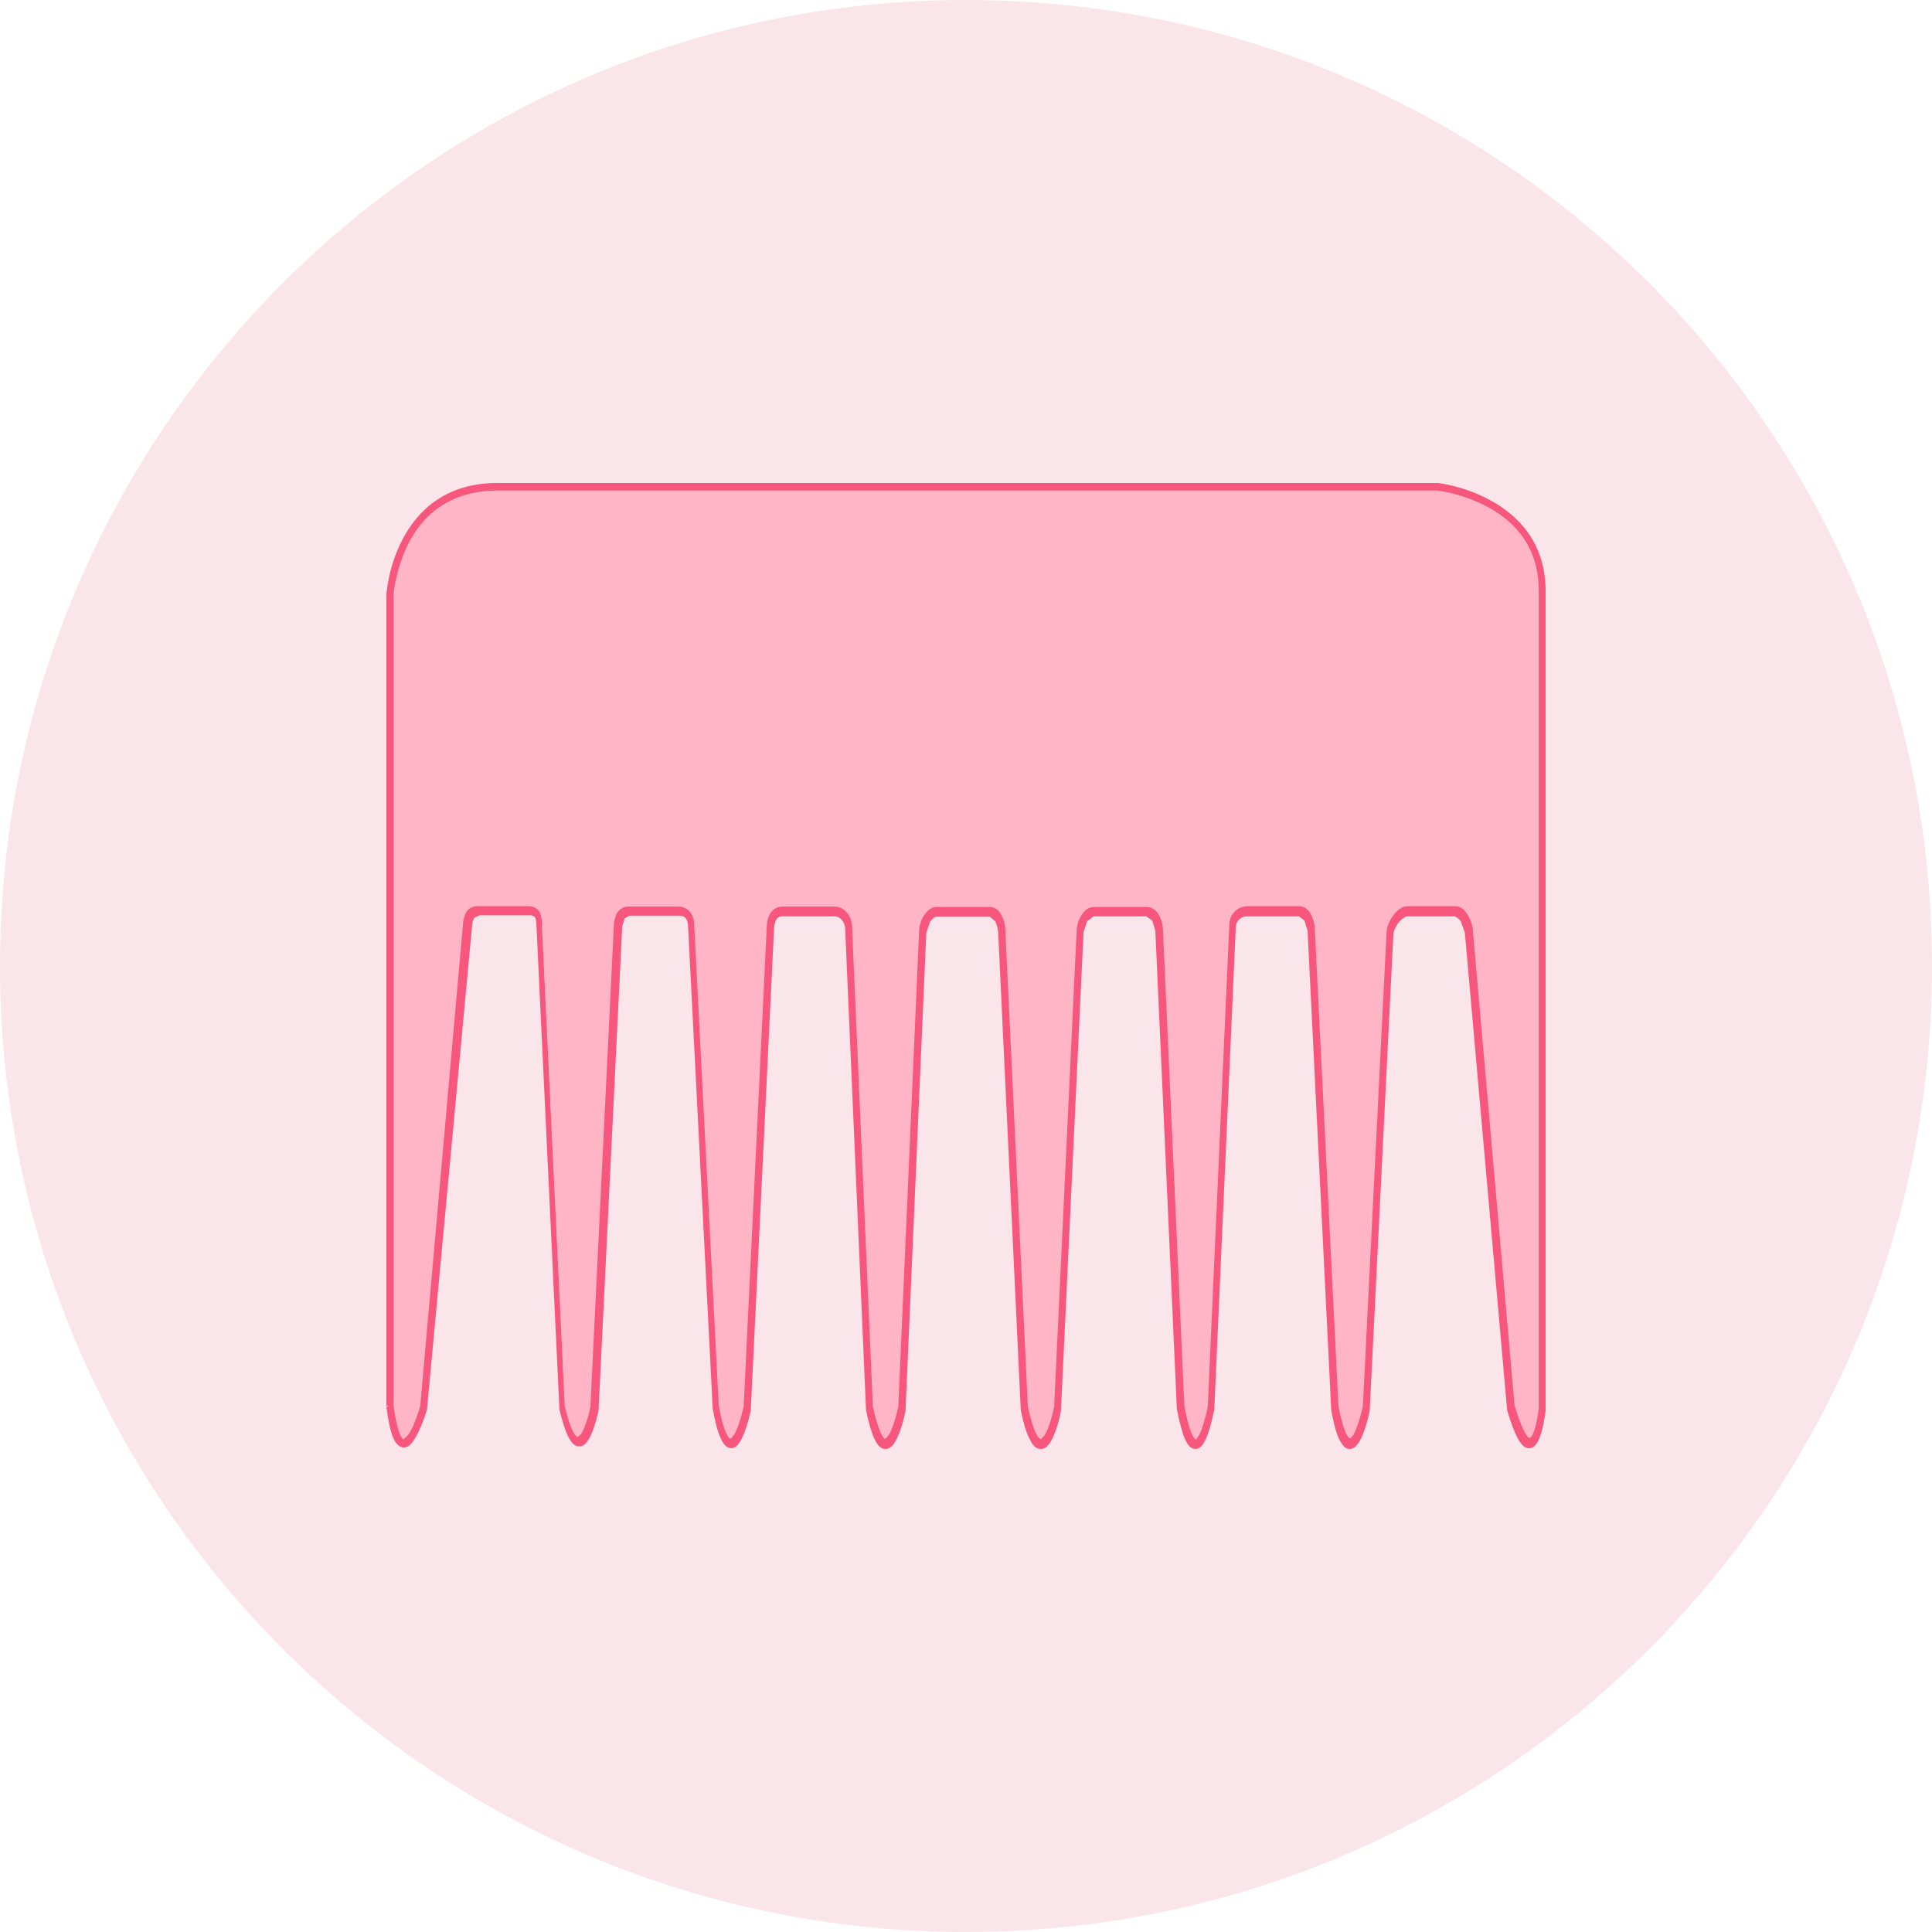
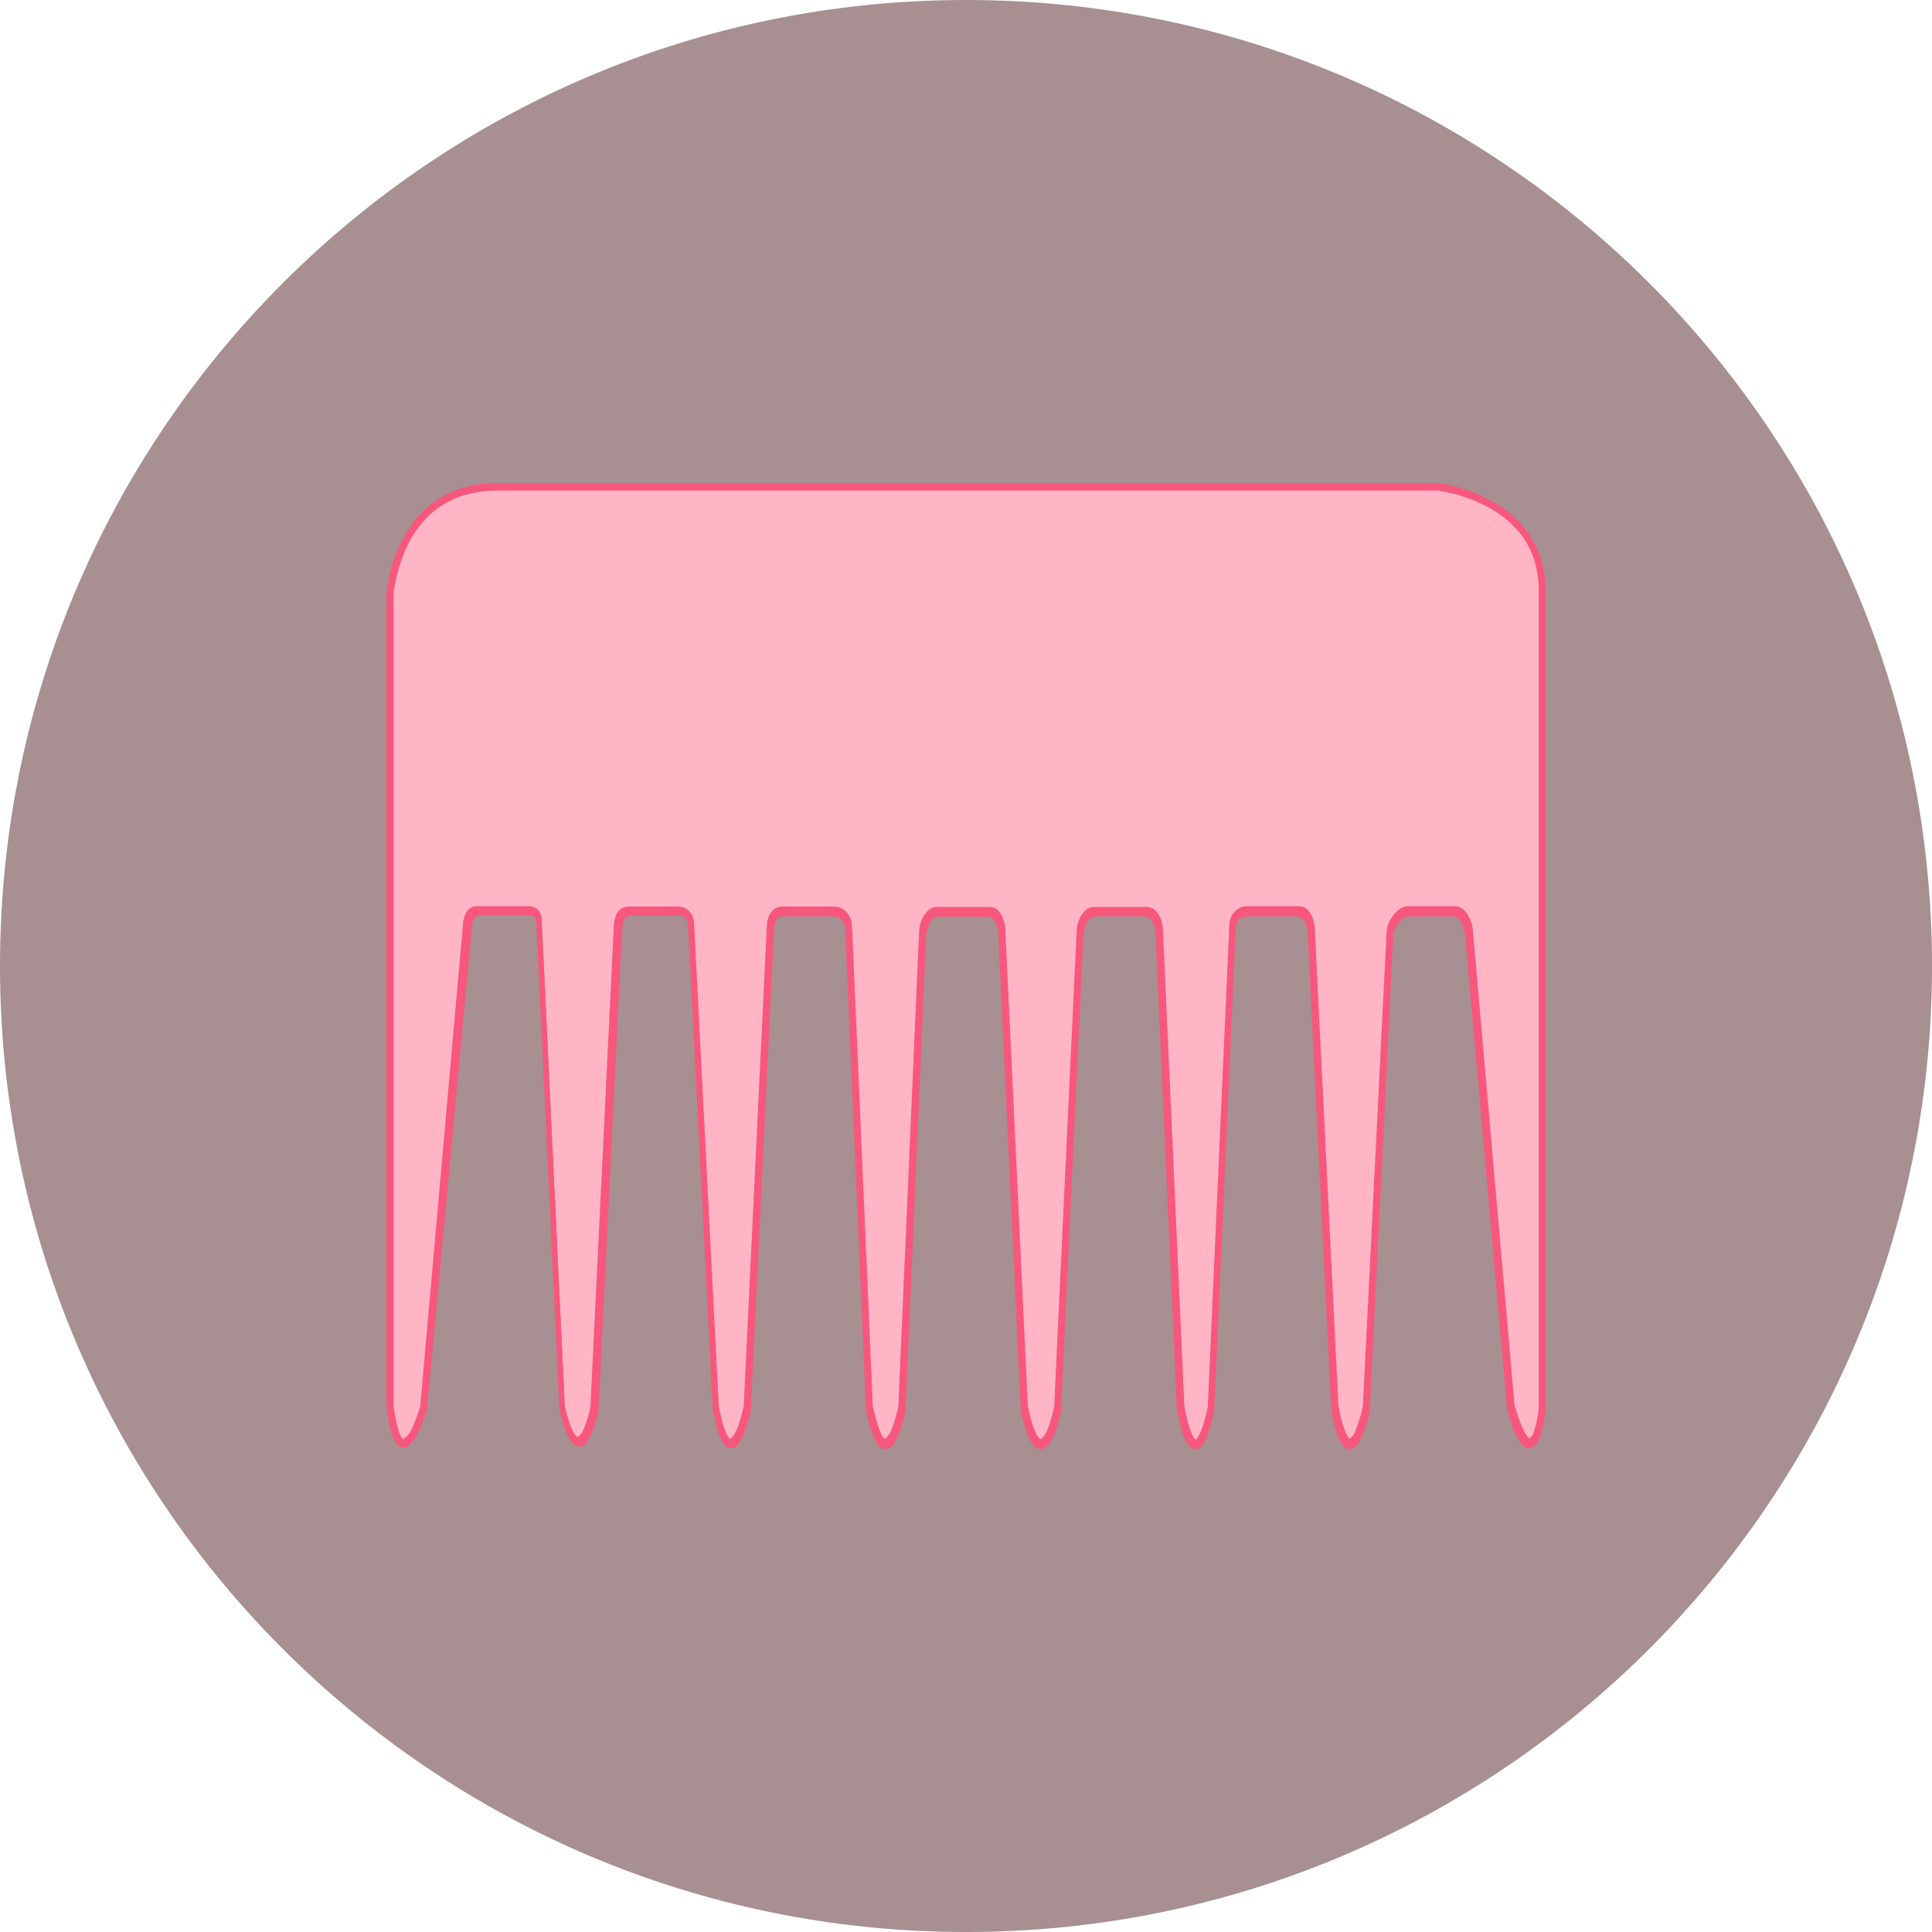
<svg xmlns="http://www.w3.org/2000/svg" width="20" height="20" viewBox="0 0 20 20" fill="none">
-   <path d="M10 20C15.523 20 20 15.523 20 10C20 4.477 15.523 0 10 0C4.477 0 0 4.477 0 10C0 15.523 4.477 20 10 20Z" fill="#FAE6EA" />
+   <path d="M10 20C15.523 20 20 15.523 20 10C20 4.477 15.523 0 10 0C4.477 0 0 4.477 0 10C0 15.523 4.477 20 10 20Z" fill="#A78F92" />
  <path d="M4.037 14.553V6.163C4.037 6.163 4.1 5.043 5.145 5.039H14.881C14.881 5.039 15.967 5.156 15.967 6.117V14.584C15.967 14.584 15.881 15.373 15.643 14.568L15.208 9.626C15.201 9.549 15.142 9.424 15.067 9.424H14.577C14.495 9.424 14.398 9.56 14.395 9.646L14.149 14.568C14.149 14.568 13.986 15.393 13.826 14.568L13.581 9.607C13.573 9.529 13.532 9.424 13.458 9.424H12.919C12.837 9.424 12.771 9.49 12.767 9.572L12.544 14.564C12.544 14.564 12.395 15.409 12.232 14.564L12.009 9.607C12.001 9.525 11.957 9.424 11.879 9.424H11.336C11.258 9.424 11.198 9.537 11.195 9.619L10.961 14.568C10.961 14.568 10.801 15.393 10.619 14.568L10.385 9.623C10.381 9.541 10.344 9.424 10.262 9.424H9.708C9.63 9.424 9.574 9.549 9.567 9.63L9.351 14.568C9.351 14.568 9.192 15.393 9.017 14.568L8.801 9.584C8.798 9.502 8.735 9.424 8.657 9.424H8.118C8.04 9.424 8.002 9.486 7.995 9.564L7.753 14.564C7.753 14.564 7.586 15.389 7.43 14.556L7.174 9.545C7.163 9.459 7.111 9.416 7.044 9.42H6.527C6.456 9.428 6.434 9.482 6.423 9.556L6.181 14.58C6.181 14.58 6.029 15.35 5.847 14.564L5.609 9.556C5.609 9.471 5.591 9.42 5.509 9.42H4.989C4.914 9.416 4.884 9.471 4.873 9.549L4.405 14.56C4.405 14.56 4.167 15.393 4.056 14.541L4.037 14.553Z" fill="#FFB5C6" />
  <path d="M4.037 14.553H4.074V6.163C4.074 6.163 4.074 6.101 4.1 5.996C4.167 5.685 4.383 5.082 5.145 5.078H14.881C14.881 5.078 14.941 5.086 15.041 5.109C15.19 5.148 15.413 5.226 15.599 5.381C15.784 5.537 15.929 5.767 15.929 6.113V14.584C15.929 14.584 15.918 14.665 15.9 14.747C15.889 14.79 15.877 14.829 15.863 14.856L15.844 14.883H15.822C15.792 14.852 15.74 14.755 15.68 14.553L15.643 14.564H15.68L15.246 9.619C15.242 9.572 15.223 9.518 15.194 9.471C15.164 9.424 15.127 9.381 15.067 9.381H14.573C14.514 9.381 14.461 9.424 14.424 9.475C14.387 9.525 14.357 9.584 14.354 9.642L14.108 14.564H14.146L14.108 14.556C14.108 14.556 14.09 14.646 14.06 14.735C14.045 14.778 14.027 14.825 14.012 14.852L13.986 14.883L13.975 14.891L13.963 14.883C13.937 14.86 13.893 14.759 13.856 14.556L13.819 14.564H13.856L13.61 9.599C13.607 9.553 13.592 9.506 13.569 9.463C13.547 9.42 13.506 9.381 13.451 9.381H12.912C12.811 9.381 12.73 9.463 12.726 9.568L12.503 14.56C12.503 14.56 12.488 14.646 12.458 14.739C12.444 14.786 12.429 14.829 12.41 14.86L12.388 14.895L12.38 14.903L12.369 14.895C12.343 14.872 12.299 14.767 12.261 14.556L12.224 14.564H12.261L12.038 9.607C12.035 9.56 12.02 9.51 11.994 9.467C11.968 9.424 11.927 9.389 11.871 9.389H11.325C11.265 9.389 11.225 9.428 11.195 9.475C11.165 9.521 11.15 9.572 11.146 9.623L10.912 14.572H10.95L10.912 14.564C10.912 14.564 10.894 14.654 10.864 14.743C10.849 14.786 10.831 14.833 10.812 14.86L10.775 14.899C10.775 14.899 10.753 14.895 10.726 14.841C10.7 14.79 10.671 14.7 10.641 14.564L10.604 14.572H10.641L10.407 9.623C10.407 9.576 10.392 9.521 10.37 9.479C10.348 9.432 10.307 9.389 10.247 9.389H9.693C9.634 9.389 9.593 9.436 9.563 9.479C9.534 9.525 9.519 9.58 9.515 9.626L9.299 14.568H9.337L9.299 14.56C9.299 14.56 9.281 14.65 9.251 14.739C9.236 14.782 9.218 14.829 9.199 14.856L9.173 14.887L9.162 14.895L9.151 14.887C9.125 14.864 9.08 14.763 9.036 14.56L8.998 14.568H9.036L8.82 9.58C8.813 9.479 8.742 9.385 8.638 9.385H8.099C7.999 9.385 7.947 9.475 7.939 9.564L7.698 14.568H7.735L7.698 14.56C7.698 14.56 7.679 14.65 7.649 14.739C7.635 14.782 7.616 14.825 7.597 14.856L7.571 14.887L7.56 14.895L7.549 14.887C7.523 14.864 7.478 14.763 7.441 14.553L7.404 14.56H7.441L7.185 9.549C7.177 9.451 7.107 9.385 7.025 9.385H6.494C6.449 9.389 6.416 9.412 6.393 9.444C6.371 9.475 6.364 9.514 6.356 9.549L6.111 14.576H6.148L6.111 14.568C6.111 14.568 6.096 14.65 6.066 14.732C6.051 14.77 6.037 14.813 6.018 14.841L5.981 14.876C5.981 14.876 5.958 14.872 5.932 14.821C5.906 14.77 5.877 14.685 5.847 14.556L5.81 14.564H5.847L5.609 9.556C5.609 9.514 5.605 9.471 5.583 9.436C5.561 9.401 5.52 9.381 5.472 9.381H4.948C4.903 9.377 4.862 9.397 4.836 9.428C4.814 9.459 4.803 9.498 4.795 9.541L4.349 14.568H4.386L4.349 14.56C4.349 14.56 4.323 14.65 4.286 14.739C4.268 14.782 4.245 14.829 4.223 14.856L4.178 14.899C4.178 14.899 4.16 14.899 4.138 14.841C4.115 14.786 4.093 14.693 4.074 14.553H4.037L4 14.564C4.019 14.712 4.041 14.809 4.067 14.876C4.093 14.938 4.126 14.98 4.178 14.984C4.227 14.984 4.256 14.949 4.282 14.911C4.36 14.798 4.42 14.591 4.42 14.591L4.888 9.572C4.892 9.537 4.903 9.51 4.914 9.498L4.966 9.475H5.49C5.524 9.479 5.531 9.486 5.539 9.498C5.546 9.51 5.553 9.537 5.553 9.576L5.791 14.588C5.821 14.724 5.854 14.813 5.884 14.876C5.914 14.934 5.947 14.973 5.996 14.973C6.044 14.973 6.07 14.938 6.092 14.903C6.159 14.794 6.193 14.607 6.196 14.603L6.442 9.576H6.404L6.442 9.584L6.468 9.506L6.516 9.479H7.036C7.085 9.479 7.114 9.506 7.122 9.572L7.378 14.584C7.404 14.728 7.43 14.821 7.46 14.887C7.486 14.949 7.519 14.988 7.568 14.992C7.616 14.992 7.642 14.953 7.664 14.918C7.731 14.805 7.772 14.599 7.772 14.599L8.014 9.591C8.025 9.521 8.047 9.486 8.099 9.486H8.642C8.697 9.486 8.746 9.545 8.749 9.611L8.965 14.599C8.995 14.743 9.024 14.837 9.054 14.899C9.084 14.961 9.117 15 9.166 15C9.214 15 9.244 14.961 9.266 14.926C9.333 14.813 9.374 14.607 9.374 14.603L9.589 9.658L9.627 9.545C9.649 9.51 9.675 9.49 9.693 9.49H10.247L10.303 9.537C10.318 9.568 10.329 9.615 10.333 9.65L10.567 14.599C10.597 14.743 10.626 14.837 10.66 14.899C10.689 14.961 10.723 15 10.775 15C10.823 15 10.853 14.961 10.875 14.926C10.946 14.809 10.983 14.607 10.983 14.603L11.217 9.646L11.254 9.537L11.321 9.486H11.867L11.927 9.529L11.96 9.634L12.183 14.591C12.213 14.735 12.239 14.833 12.265 14.895C12.295 14.957 12.321 14.996 12.373 15C12.421 15 12.447 14.961 12.47 14.922C12.533 14.805 12.566 14.595 12.57 14.595L12.793 9.599C12.793 9.537 12.845 9.486 12.904 9.486H13.447L13.503 9.529L13.536 9.634L13.781 14.599C13.807 14.739 13.833 14.837 13.863 14.899C13.893 14.957 13.923 15 13.971 15C14.019 15 14.045 14.961 14.071 14.926C14.138 14.813 14.179 14.607 14.179 14.603L14.424 9.673C14.424 9.646 14.447 9.591 14.476 9.553C14.506 9.514 14.547 9.486 14.566 9.486H15.06C15.06 9.486 15.104 9.506 15.123 9.541L15.164 9.654L15.602 14.599C15.643 14.739 15.68 14.833 15.714 14.895C15.747 14.953 15.781 14.992 15.829 14.992C15.877 14.992 15.903 14.953 15.922 14.918C15.978 14.809 15.996 14.615 16 14.611V6.117C16 5.619 15.714 5.335 15.435 5.183C15.164 5.031 14.889 5 14.885 5H5.145C4.606 5 4.316 5.296 4.167 5.584C4.015 5.872 4 6.156 4 6.16V14.553H4.037Z" fill="#F8577D" />
</svg>
